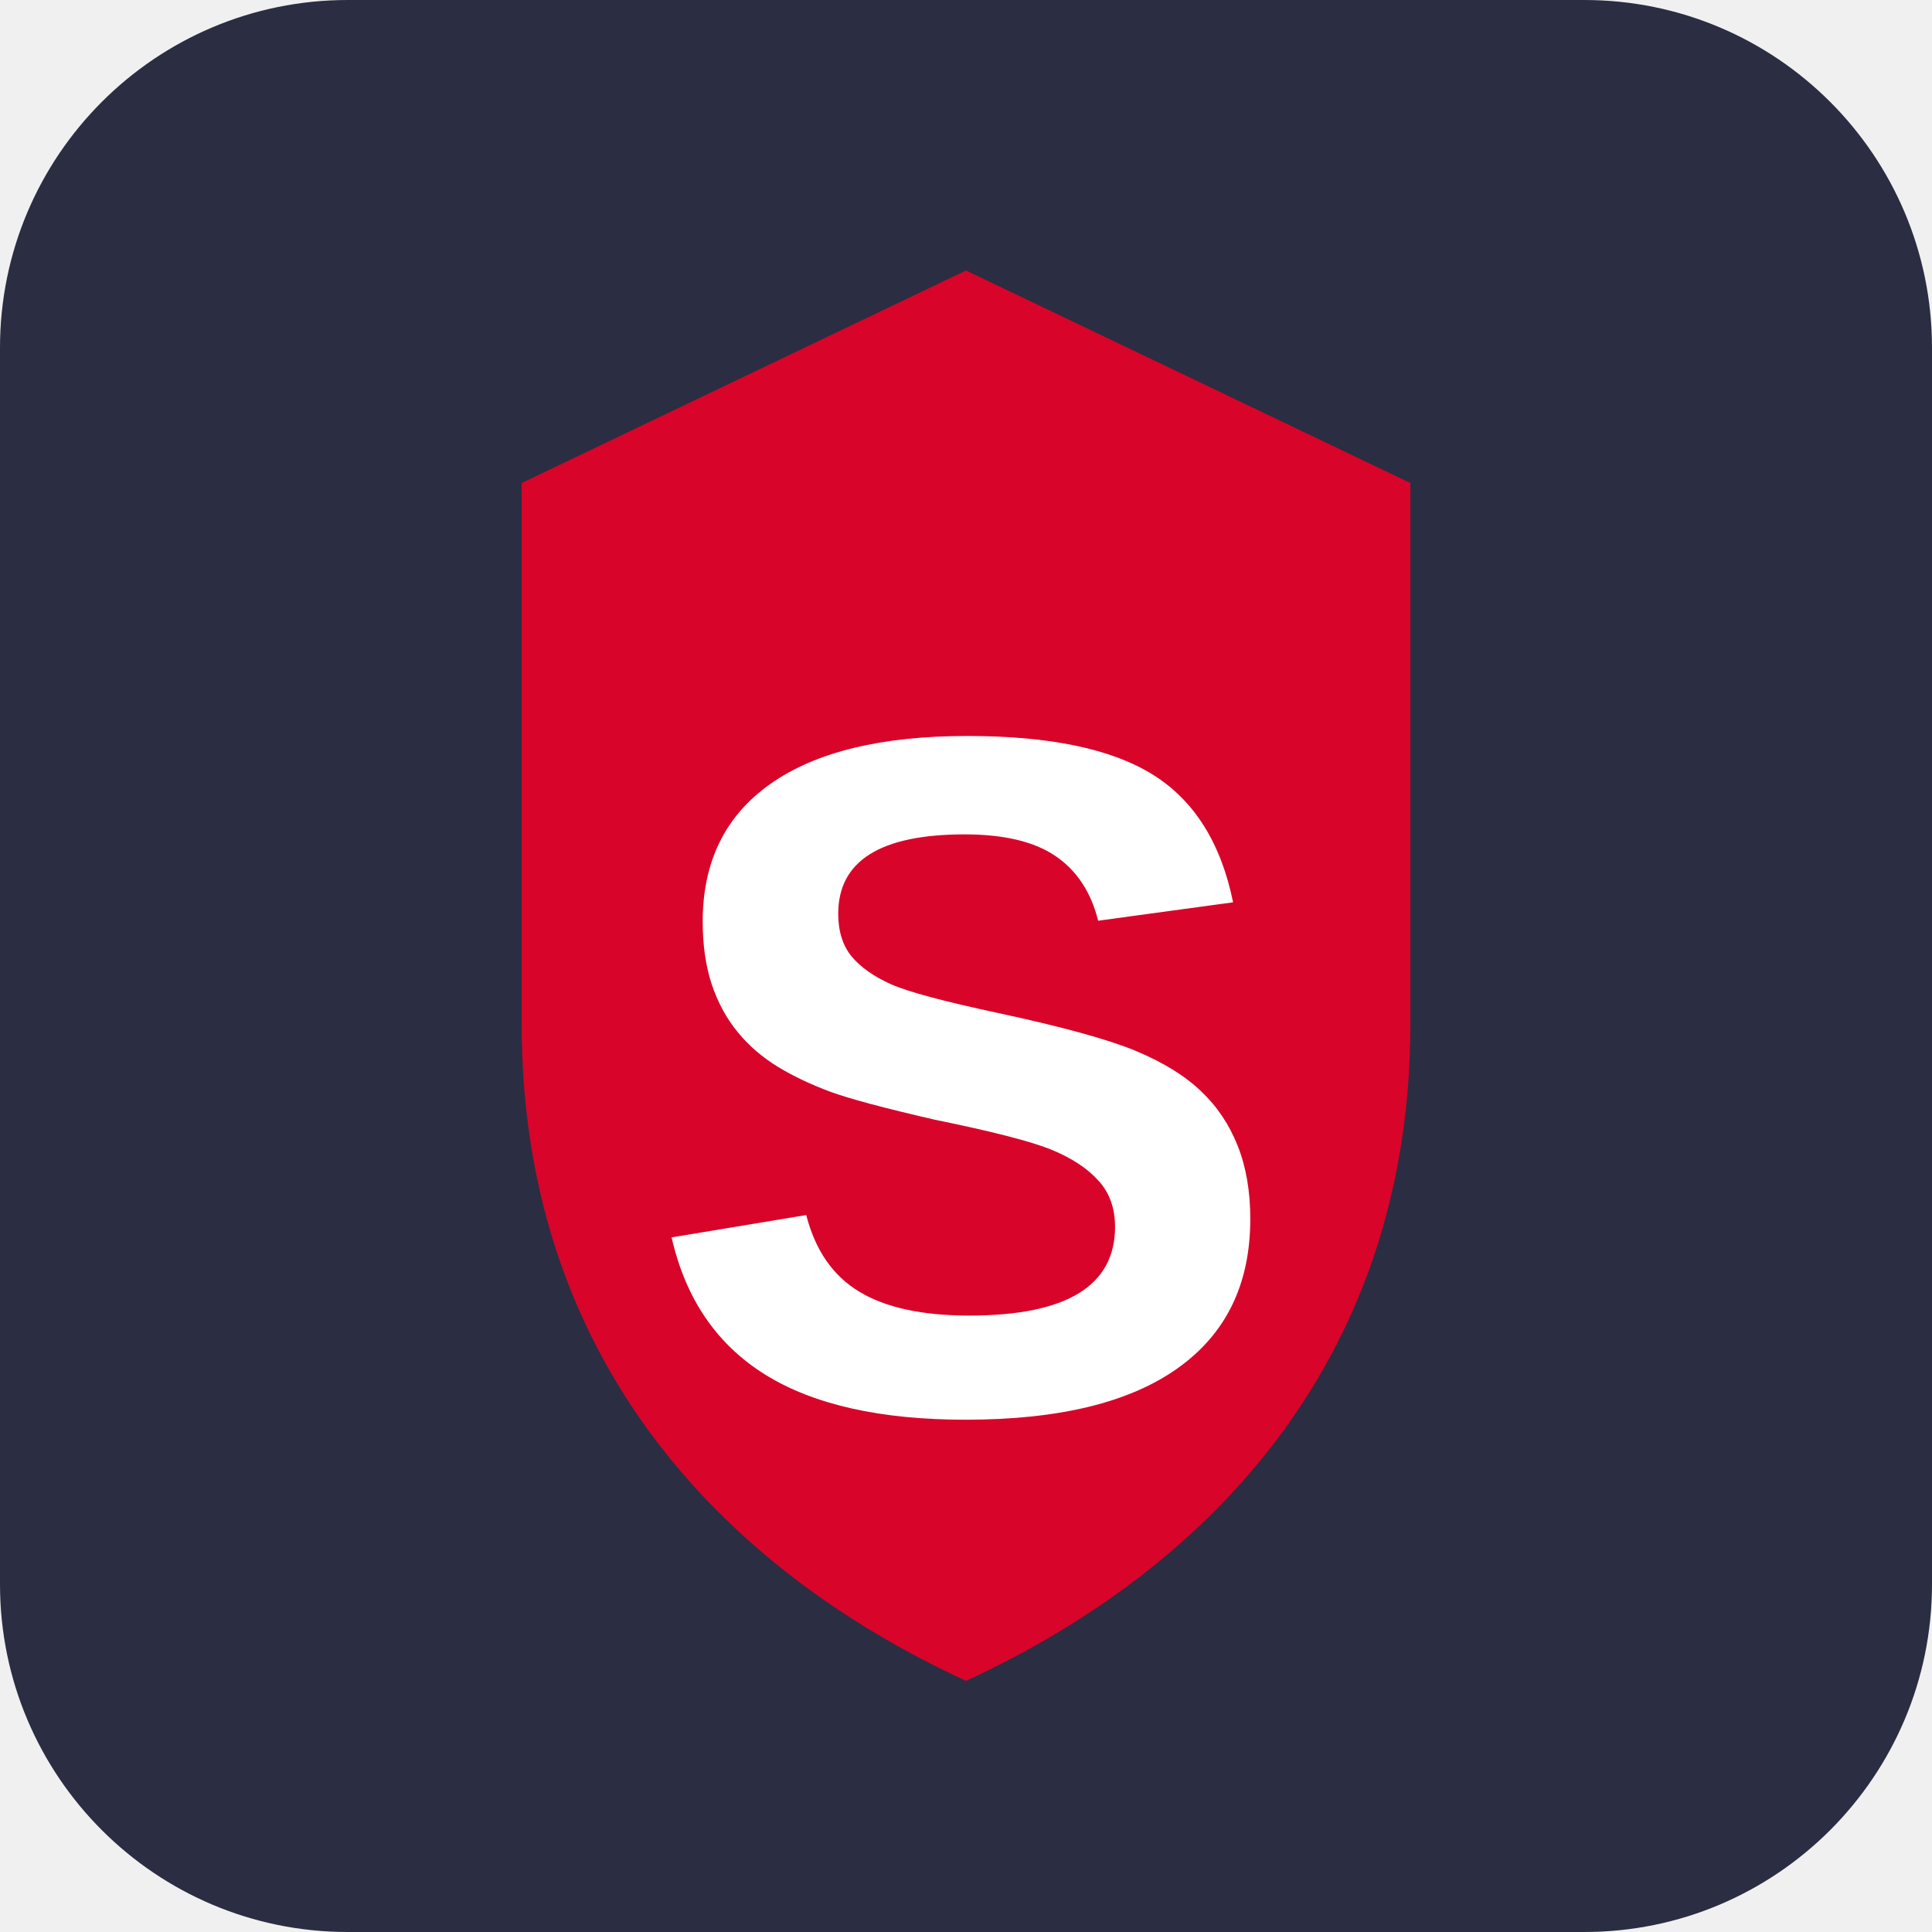
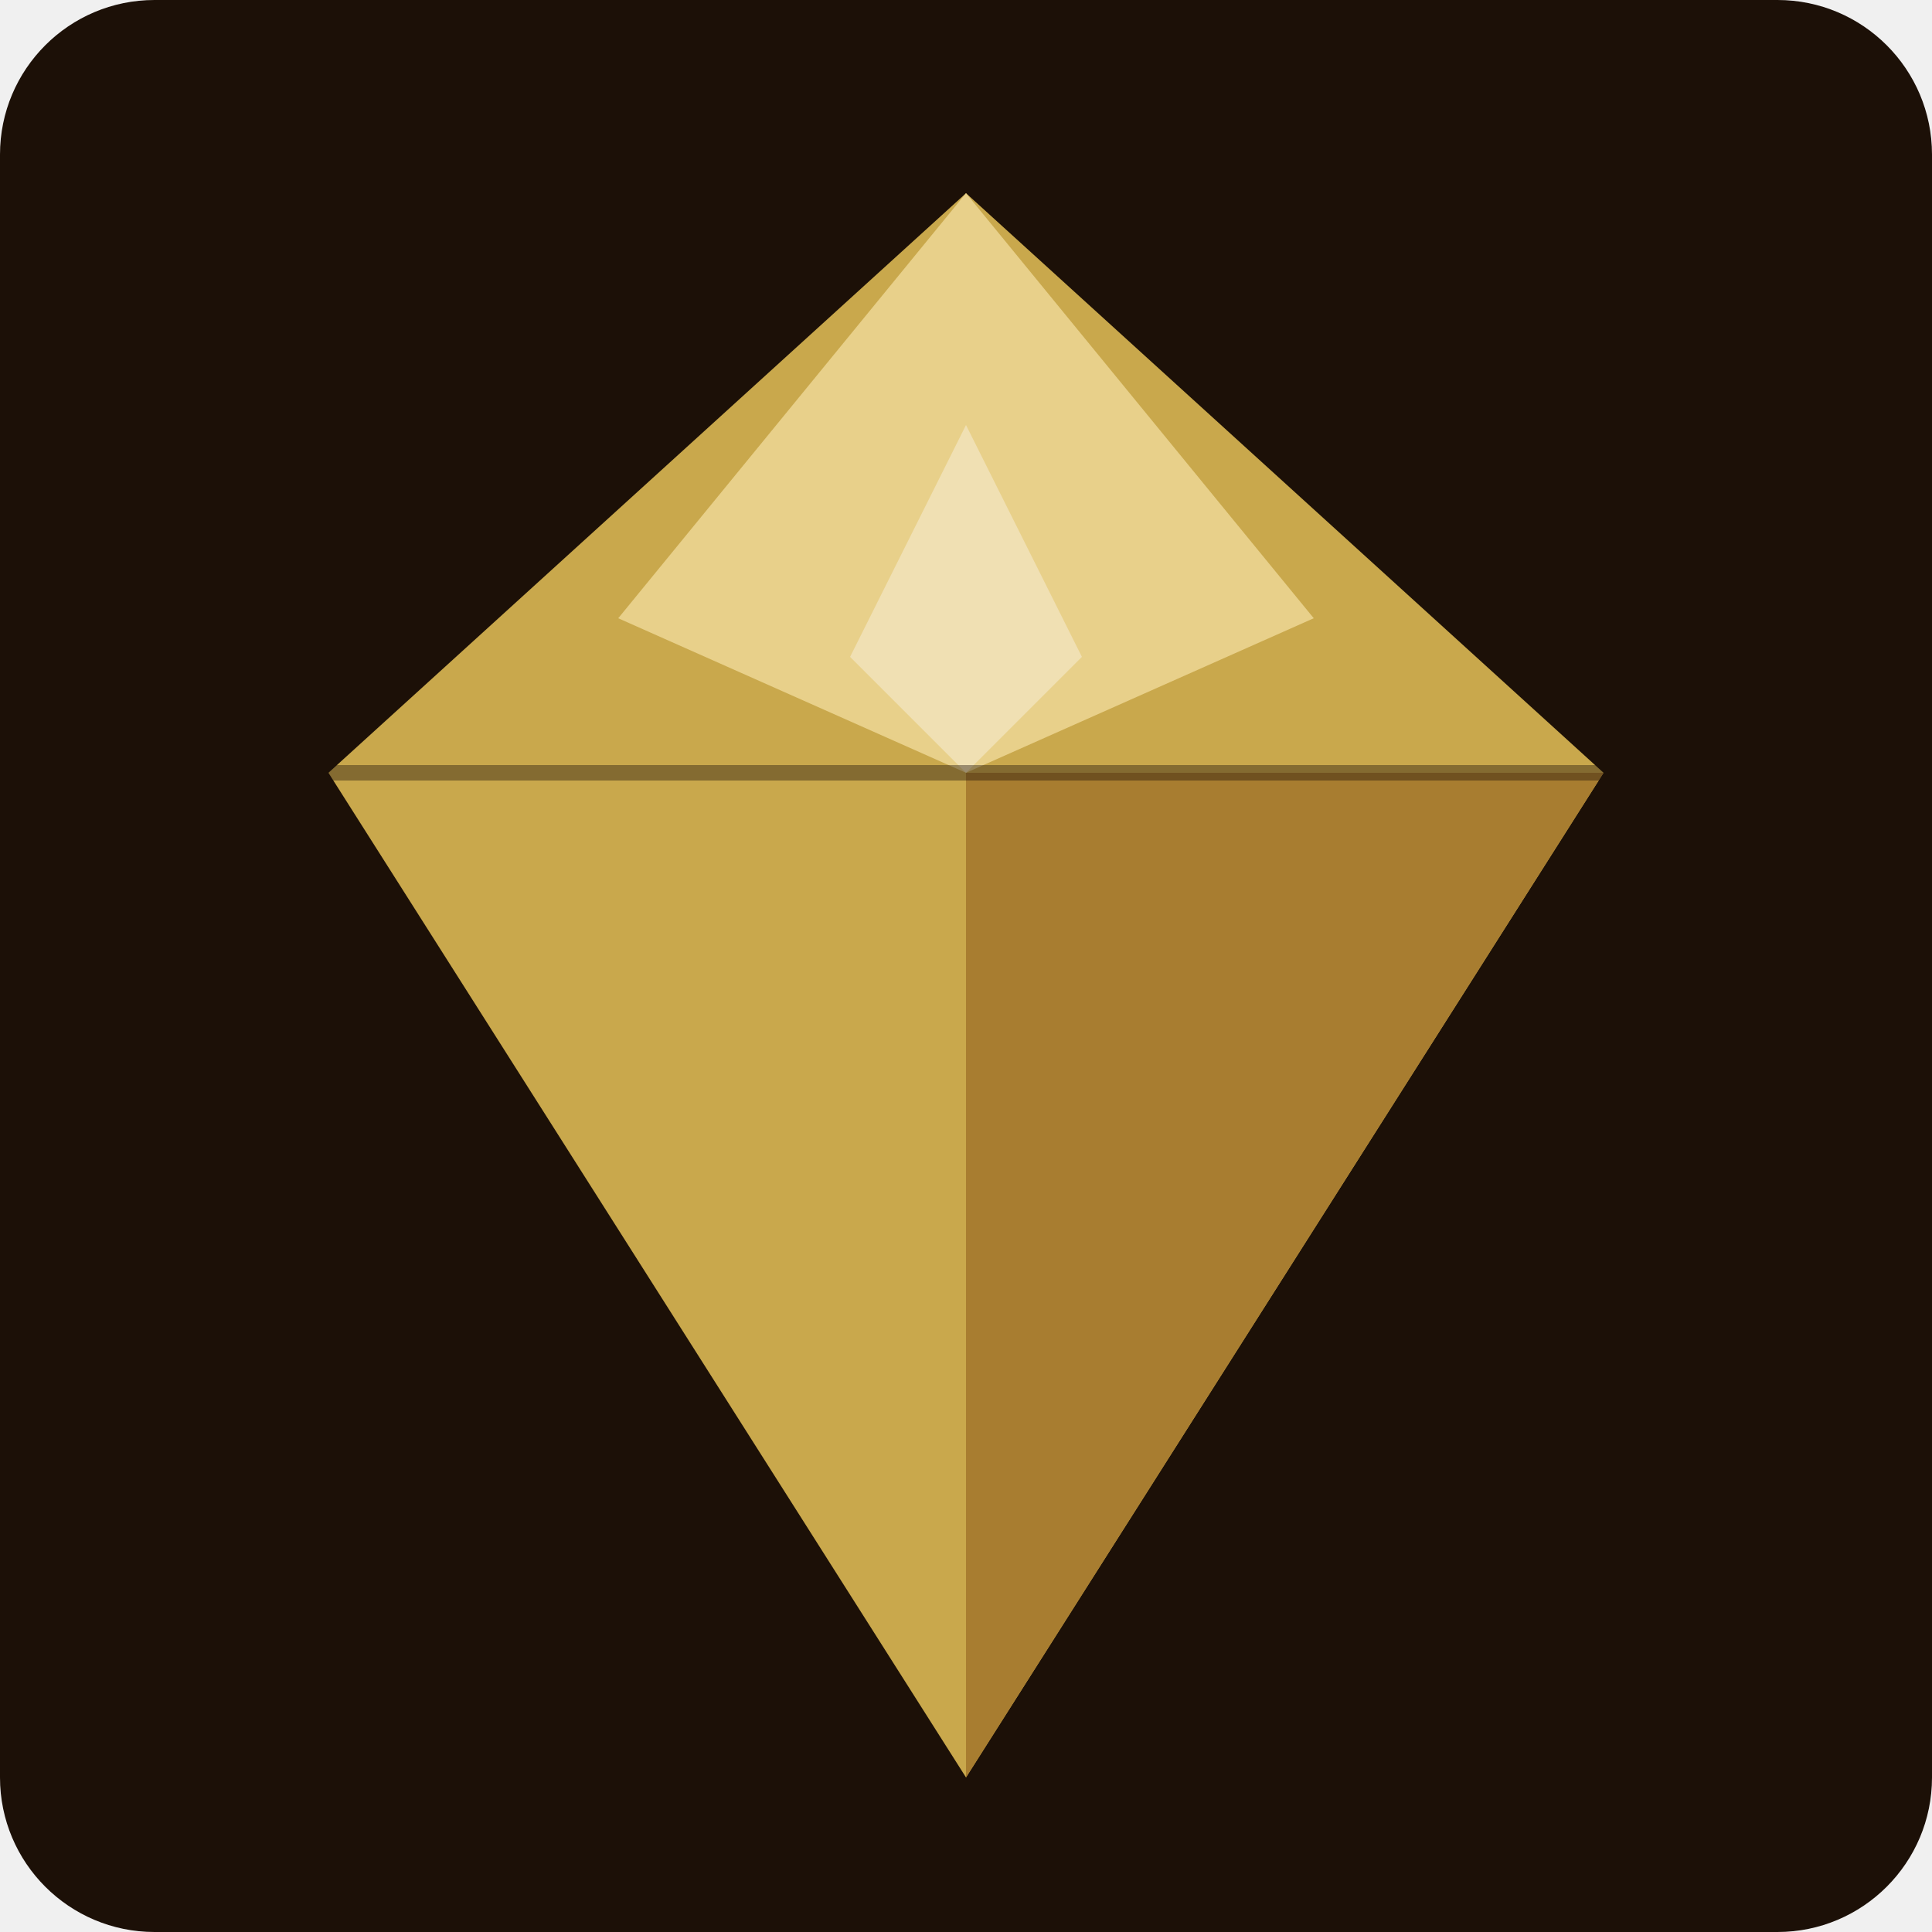
<svg xmlns="http://www.w3.org/2000/svg" viewBox="0 0 100 100">
-   <rect width="100" height="100" rx="18" fill="#2B2D42" />
-   <path d="M50 14 L73 25 L73 53 C73 70 63 81 50 87 C37 81 27 70 27 53 L27 25 Z" fill="#D90429" />
-   <text x="50" y="73" text-anchor="middle" font-size="50" font-weight="900" fill="white" font-family="Arial Black, Arial, Helvetica, sans-serif">S</text>
+   <rect width="100" height="100" rx="8" fill="#1C1007" />
+   <polygon points="50,10 83,40 50,92 17,40" fill="#C9A84C" />
+   <polygon points="50,10 68,32 50,40 32,32" fill="#E8D08A" />
+   <polygon points="83,40 50,92 50,40" fill="#A87D30" />
+   <polygon points="50,22 56,34 50,40 44,34" fill="white" opacity="0.35" />
+   <line x1="17" y1="40" x2="83" y2="40" stroke="#1C1007" stroke-width="0.8" opacity="0.4" />
</svg>
